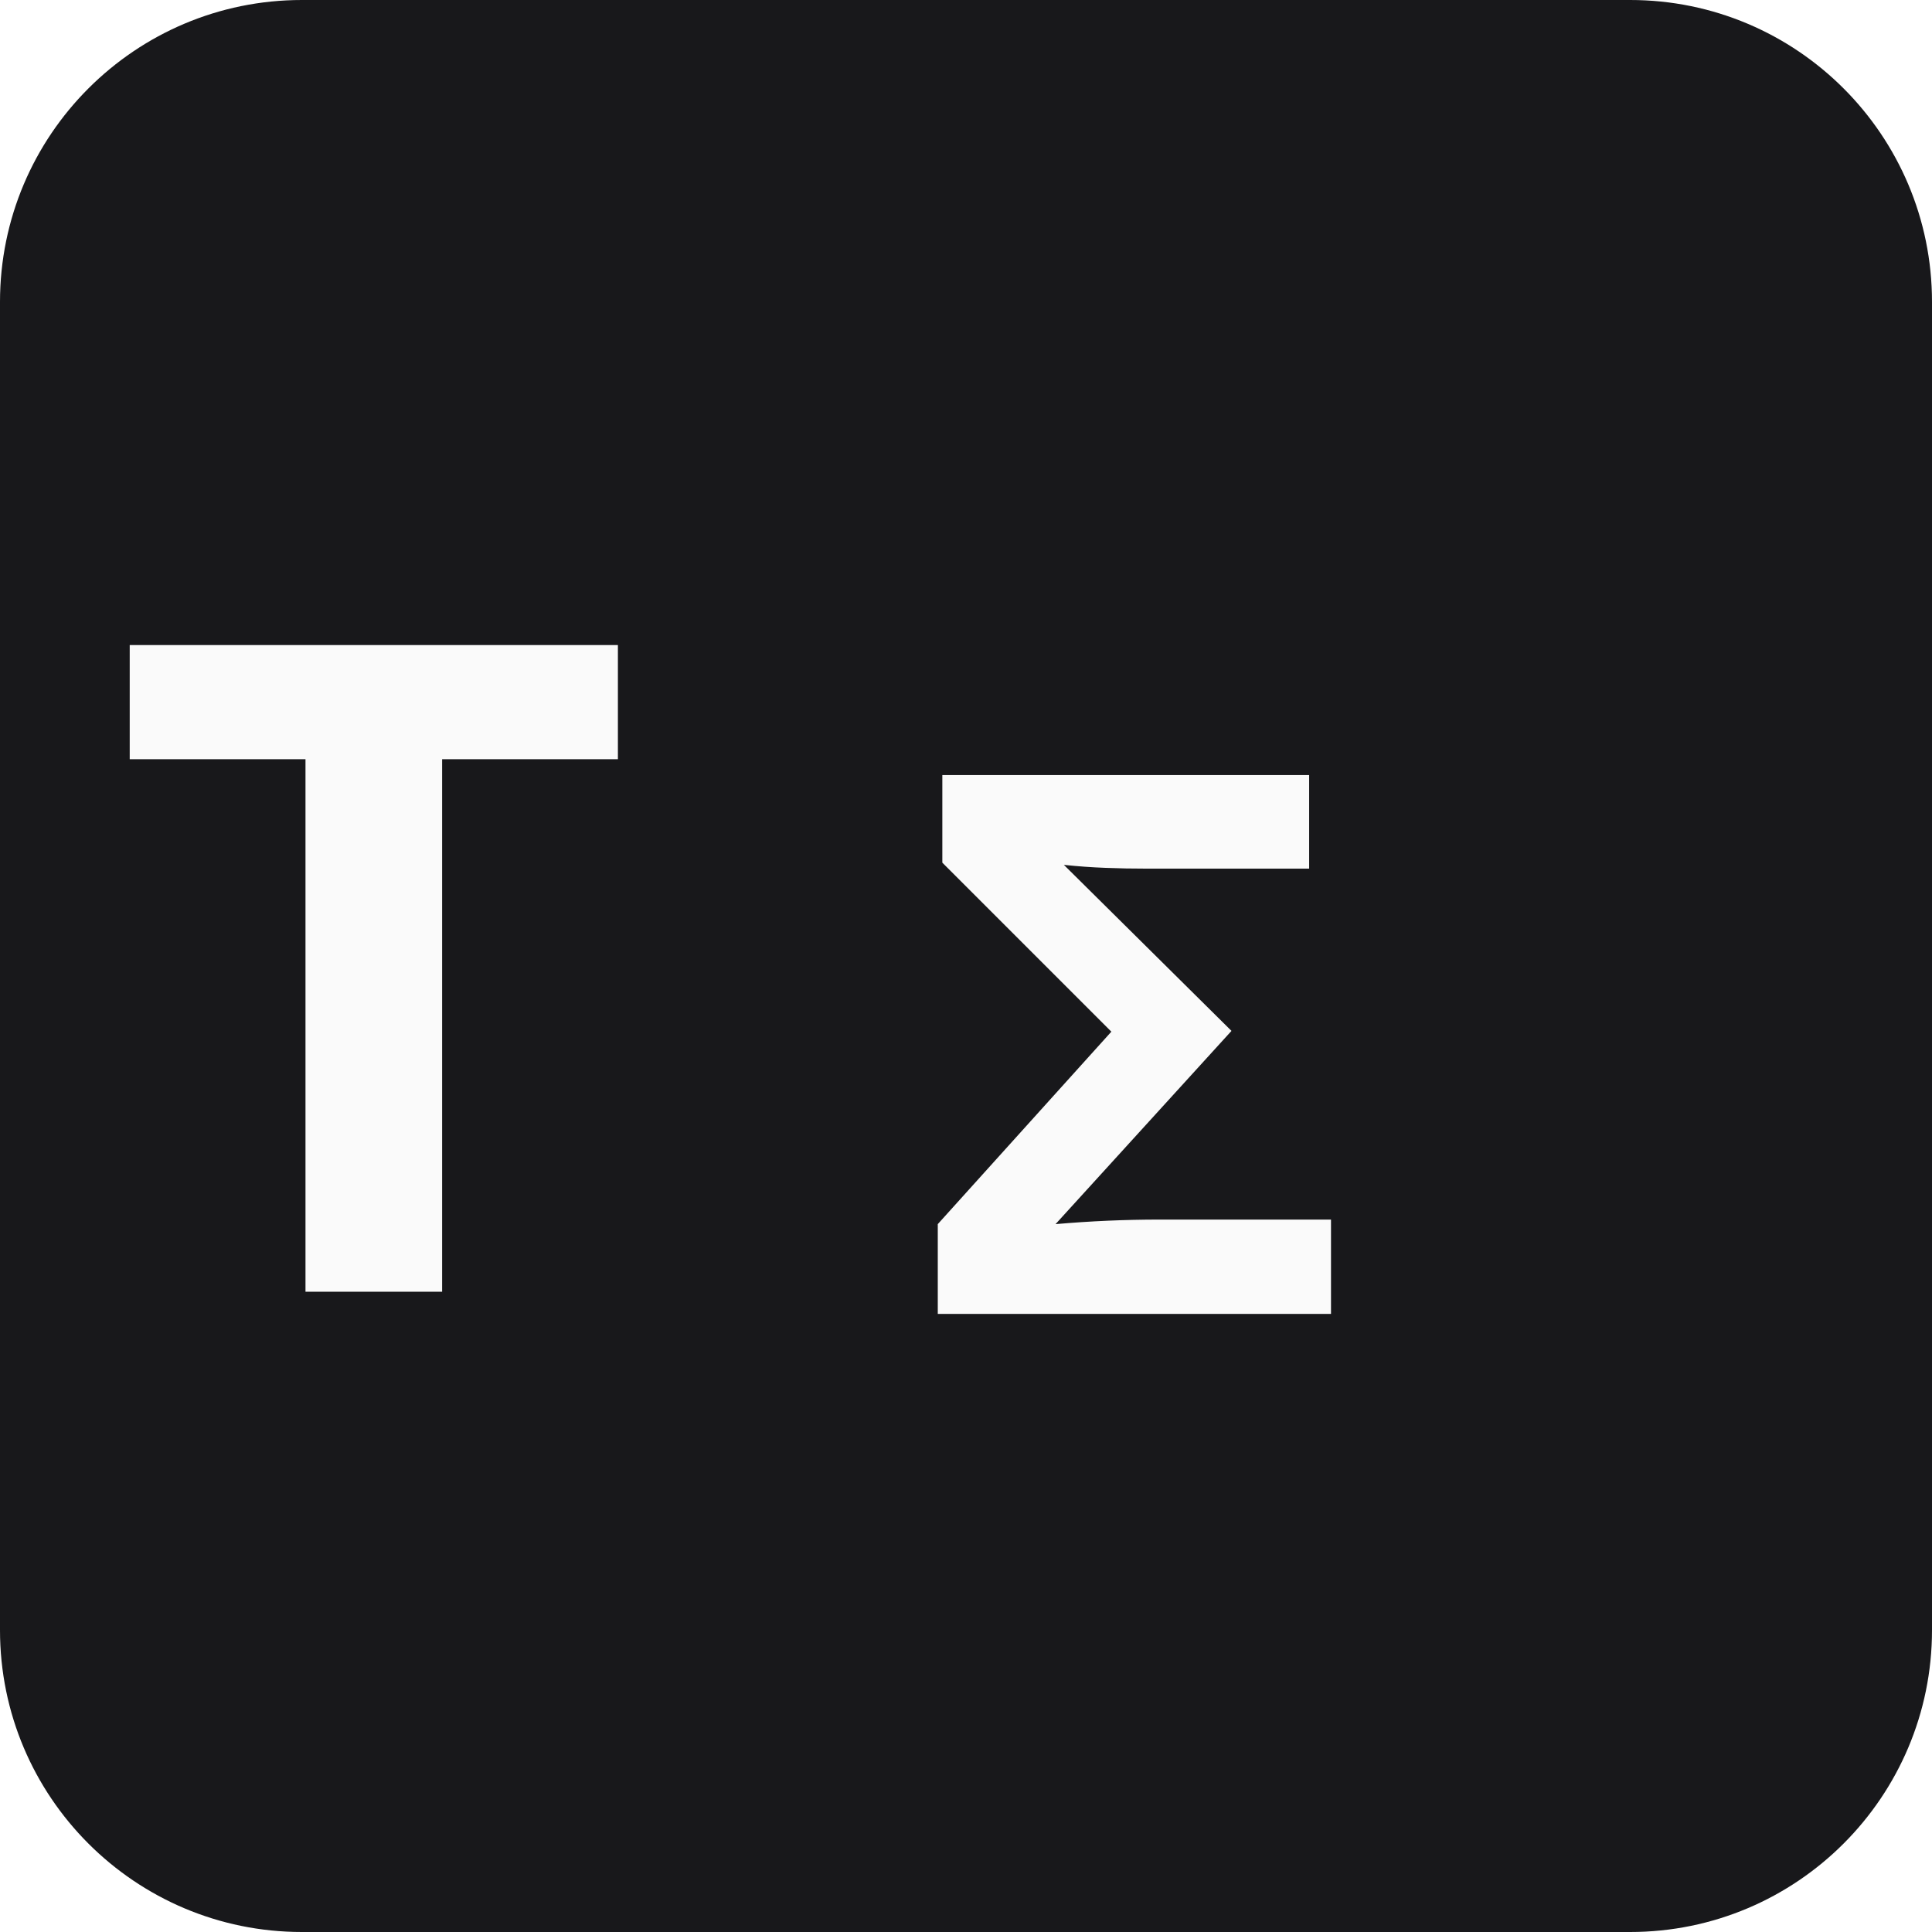
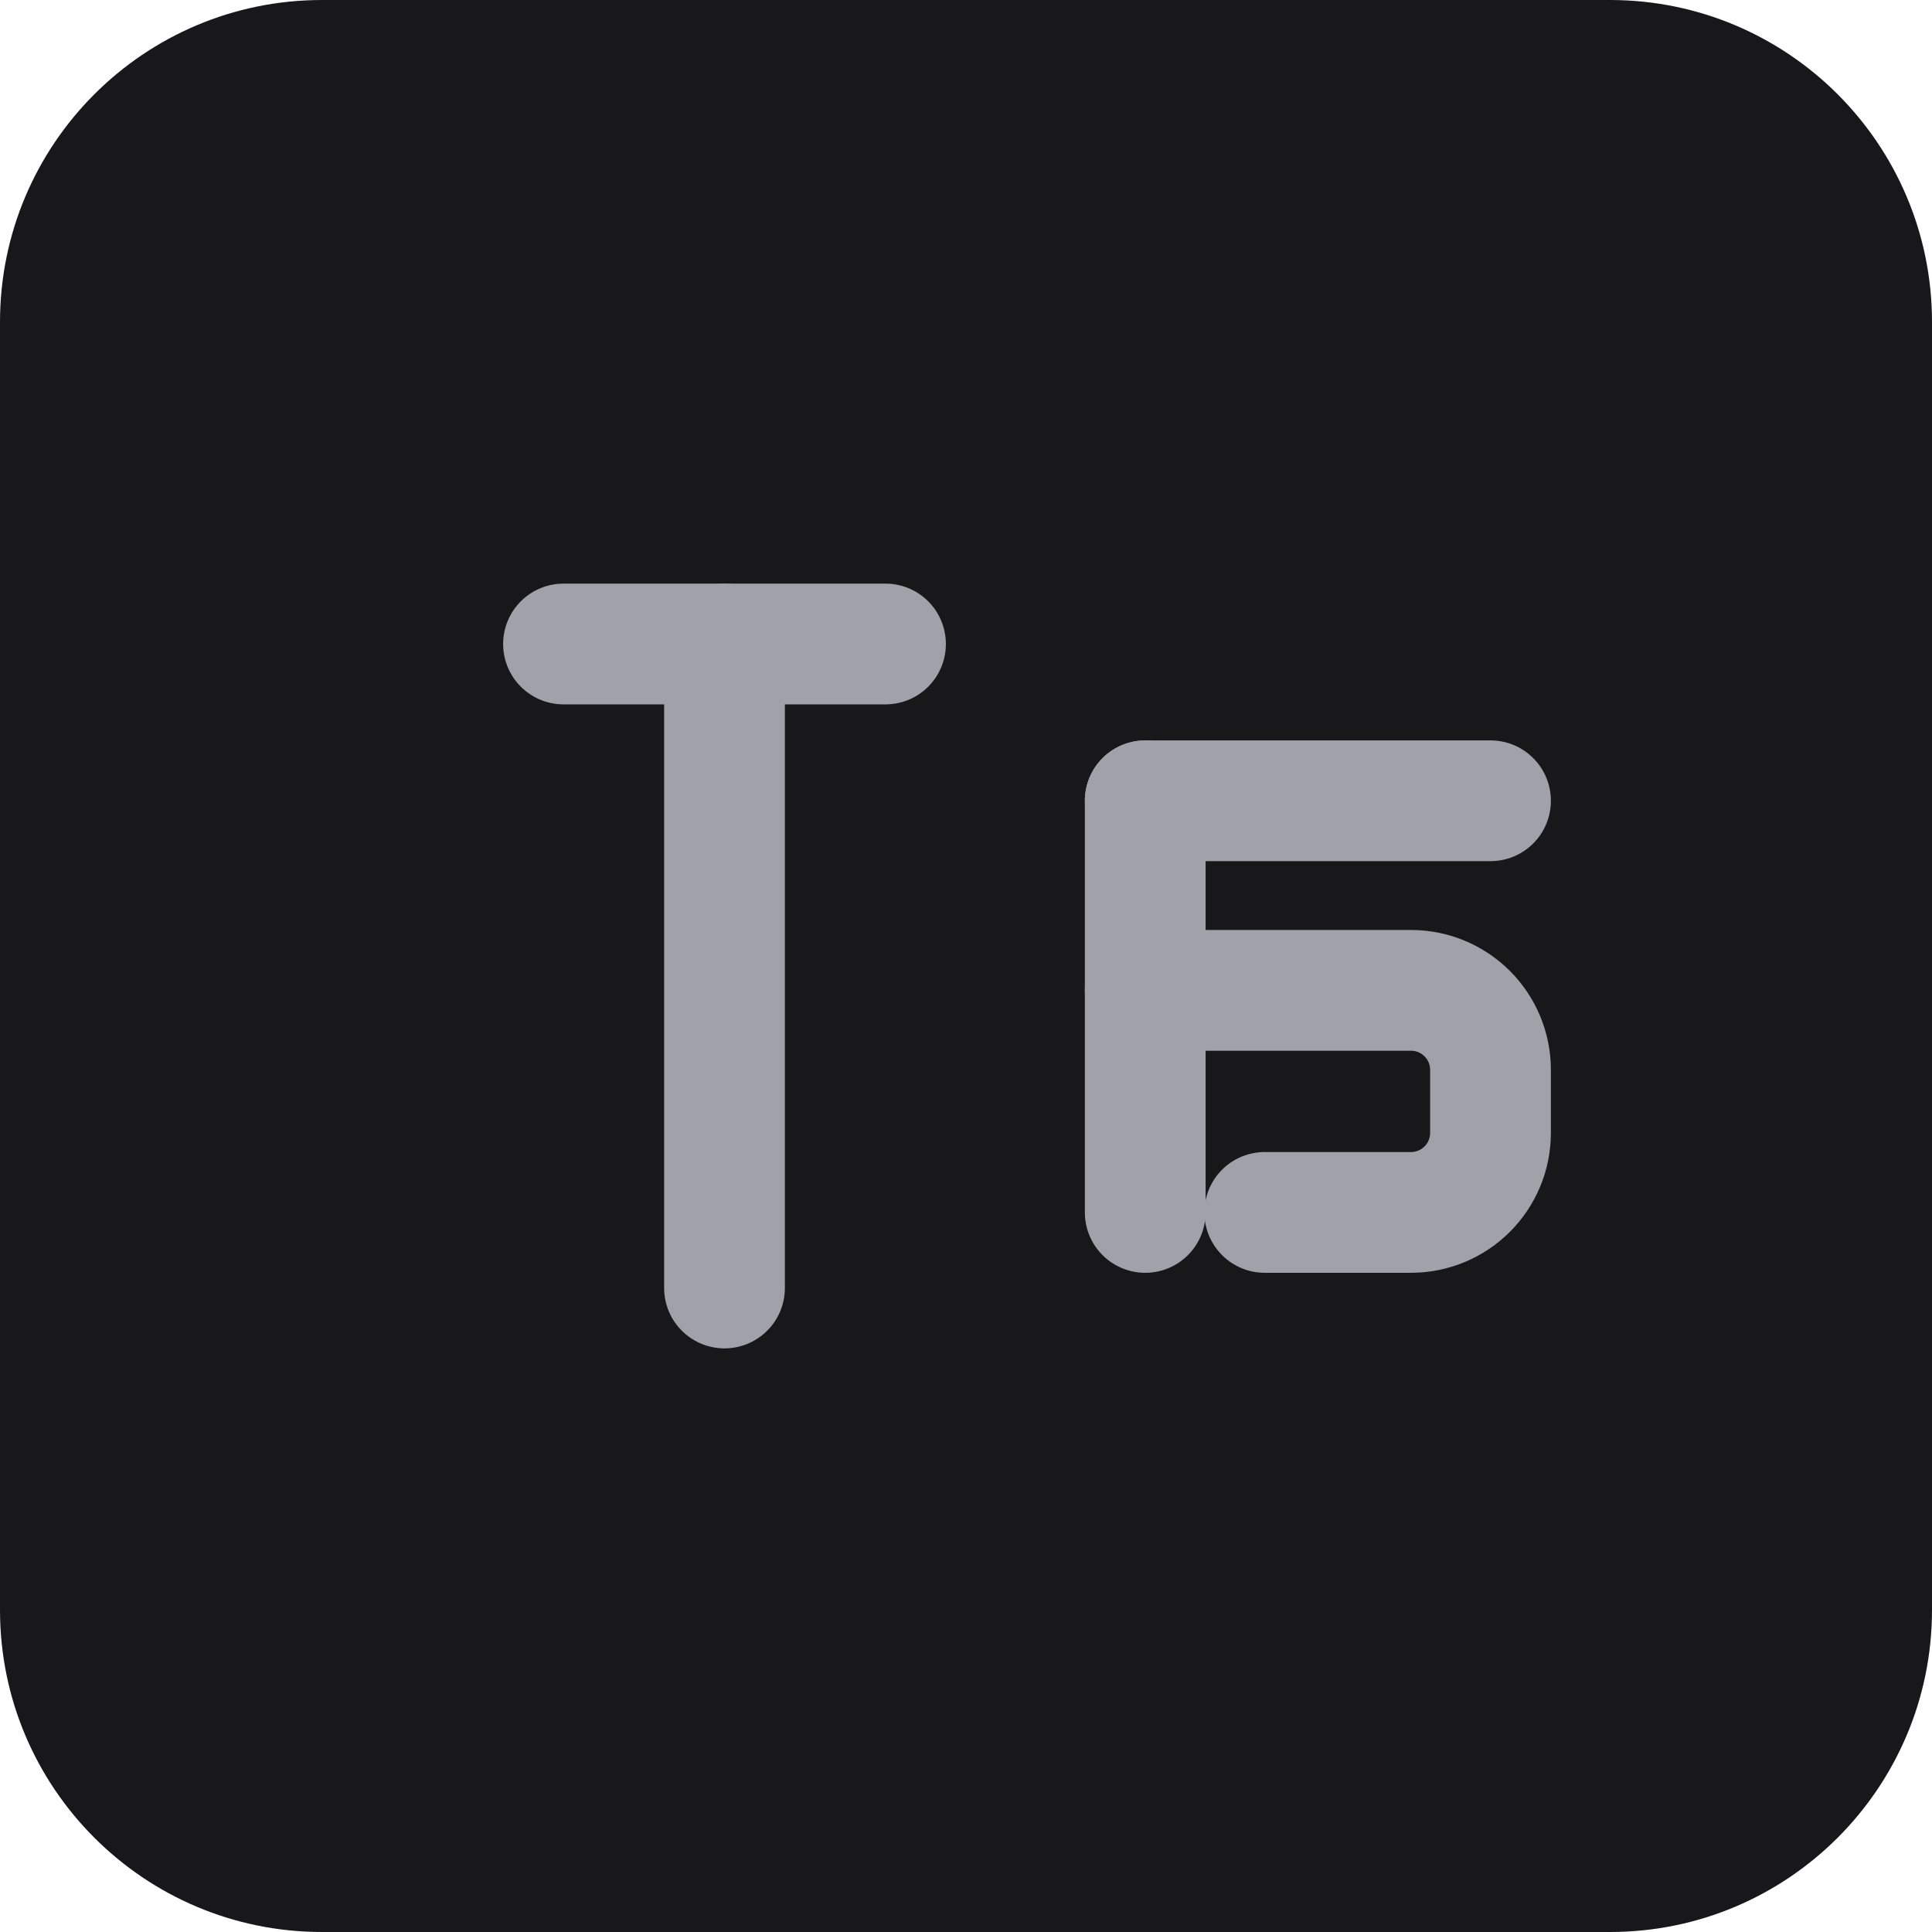
<svg xmlns="http://www.w3.org/2000/svg" width="192" height="192" viewBox="0 0 192 192" fill="none">
-   <rect width="192" height="192" rx="30" fill="#18181B" />
-   <text x="50%" y="55%" dominant-baseline="middle" text-anchor="middle" font-family="sans-serif" font-size="90" font-weight="bold" fill="#FAFAFA">
-     <tspan x="38%" dy="-0.1em">T</tspan>
-     <tspan dx="0.05em" dy="0.1em" font-size="75">Σ</tspan>
-   </text>
+   <rect width="192" height="192" rx="32" fill="#18181B" />
+   <path d="M56 64H88" stroke="#A1A1AA" stroke-width="12" stroke-linecap="round" stroke-linejoin="round" />
+   <path d="M72 64V128" stroke="#A1A1AA" stroke-width="12" stroke-linecap="round" stroke-linejoin="round" />
+   <path d="M125.688 120.488L140.234 120.488C142.332 120.488 144.338 119.646 145.811 118.173C147.284 116.7 148.125 114.693 148.125 112.595L148.125 106.312C148.125 104.214 147.284 102.208 145.811 100.735C144.338 99.262 142.332 98.42 140.234 98.42L113.812 98.42" stroke="#A1A1AA" stroke-width="12" stroke-linecap="round" stroke-linejoin="round" />
+   <path d="M113.812 79.58L148.125 79.58" stroke="#A1A1AA" stroke-width="12" stroke-linecap="round" stroke-linejoin="round" />
+   <path d="M113.812 79.58L113.812 120.489" stroke="#A1A1AA" stroke-width="12" stroke-linecap="round" stroke-linejoin="round" />
</svg>
